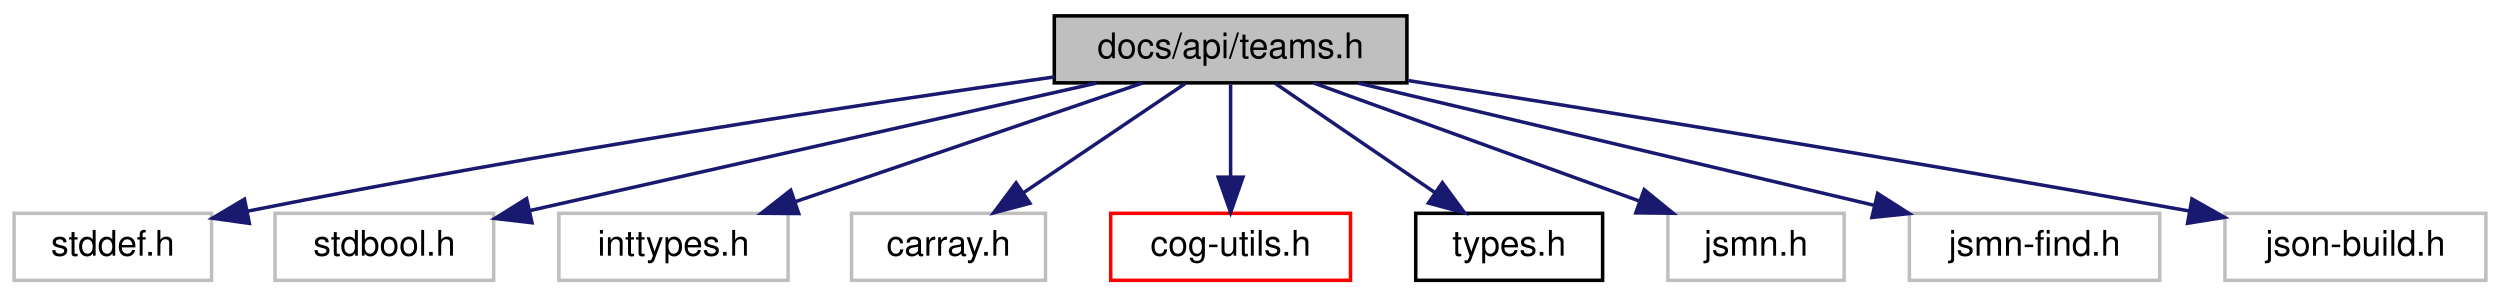
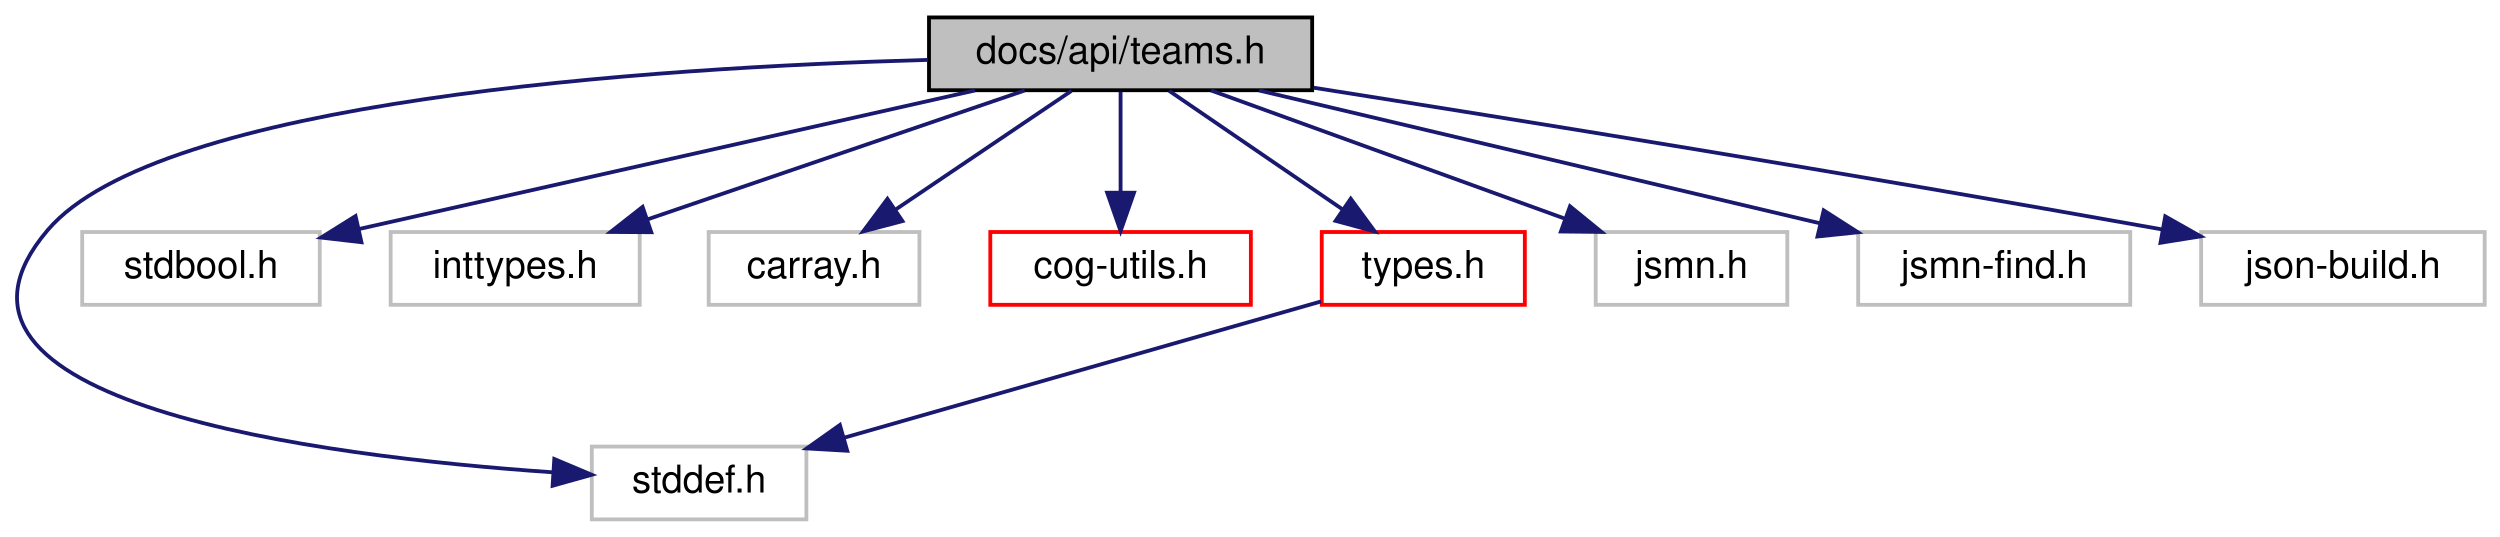
- <svg xmlns="http://www.w3.org/2000/svg" xmlns:xlink="http://www.w3.org/1999/xlink" width="709pt" height="84pt" viewBox="0.00 0.00 709.00 84.00">
-   <g id="graph0" class="graph" transform="scale(1 1) rotate(0) translate(4 80)">
+ <svg xmlns="http://www.w3.org/2000/svg" xmlns:xlink="http://www.w3.org/1999/xlink" width="652pt" height="140pt" viewBox="0.00 0.00 652.45 140.00">
+   <g id="graph0" class="graph" transform="scale(1 1) rotate(0) translate(4 136)">
    <g id="node1" class="node">
      <g id="a_node1">
        <a xlink:title="Generated code.">
-           <polygon fill="#bfbfbf" stroke="black" points="295,-56.5 295,-75.5 395,-75.5 395,-56.5 295,-56.5" />
-           <text text-anchor="middle" x="345" y="-63.5" font-family="Helvetica,sans-Serif" font-size="10.00">docs/api/teams.h</text>
+           <polygon fill="#bfbfbf" stroke="black" points="238.45,-112.5 238.45,-131.5 338.45,-131.5 338.45,-112.5 238.45,-112.5" />
+           <text text-anchor="middle" x="288.45" y="-119.5" font-family="Helvetica,sans-Serif" font-size="10.00">docs/api/teams.h</text>
        </a>
      </g>
    </g>
    <g id="node2" class="node">
      <g id="a_node2">
        <a xlink:title=" ">
-           <polygon fill="none" stroke="#bfbfbf" points="0,-0.5 0,-19.5 56,-19.5 56,-0.5 0,-0.5" />
-           <text text-anchor="middle" x="28" y="-7.5" font-family="Helvetica,sans-Serif" font-size="10.00">stddef.h</text>
+           <polygon fill="none" stroke="#bfbfbf" points="150.45,-0.5 150.45,-19.5 206.45,-19.5 206.45,-0.5 150.45,-0.5" />
+           <text text-anchor="middle" x="178.45" y="-7.5" font-family="Helvetica,sans-Serif" font-size="10.00">stddef.h</text>
        </a>
      </g>
    </g>
    <g id="edge1" class="edge">
-       <path fill="none" stroke="midnightblue" d="M294.96,-58.18C240.87,-50.53 151.91,-37.17 66.13,-20.1" />
-       <polygon fill="midnightblue" stroke="midnightblue" points="66.72,-16.65 56.23,-18.11 65.34,-23.51 66.72,-16.65" />
+       <path fill="none" stroke="midnightblue" d="M238.18,-120.42C165.71,-118.39 37.39,-109.96 8.45,-76 -30,-30.87 79.25,-16.98 140.34,-12.78" />
+       <polygon fill="midnightblue" stroke="midnightblue" points="140.66,-16.26 150.42,-12.14 140.22,-9.28 140.66,-16.26" />
    </g>
    <g id="node3" class="node">
      <g id="a_node3">
        <a xlink:title=" ">
-           <polygon fill="none" stroke="#bfbfbf" points="74,-0.5 74,-19.5 136,-19.5 136,-0.5 74,-0.5" />
-           <text text-anchor="middle" x="105" y="-7.5" font-family="Helvetica,sans-Serif" font-size="10.00">stdbool.h</text>
+           <polygon fill="none" stroke="#bfbfbf" points="17.45,-56.5 17.45,-75.5 79.45,-75.5 79.45,-56.5 17.45,-56.5" />
+           <text text-anchor="middle" x="48.45" y="-63.5" font-family="Helvetica,sans-Serif" font-size="10.00">stdbool.h</text>
        </a>
      </g>
    </g>
    <g id="edge2" class="edge">
-       <path fill="none" stroke="midnightblue" d="M306.97,-56.44C263.1,-46.57 191.24,-30.4 146.11,-20.25" />
-       <polygon fill="midnightblue" stroke="midnightblue" points="146.87,-16.83 136.35,-18.05 145.34,-23.66 146.87,-16.83" />
+       <path fill="none" stroke="midnightblue" d="M250.42,-112.44C206.56,-102.57 134.69,-86.4 89.56,-76.25" />
+       <polygon fill="midnightblue" stroke="midnightblue" points="90.33,-72.83 79.8,-74.05 88.79,-79.66 90.33,-72.83" />
    </g>
    <g id="node4" class="node">
      <g id="a_node4">
        <a xlink:title=" ">
-           <polygon fill="none" stroke="#bfbfbf" points="154.5,-0.5 154.5,-19.5 219.5,-19.5 219.5,-0.5 154.5,-0.5" />
-           <text text-anchor="middle" x="187" y="-7.5" font-family="Helvetica,sans-Serif" font-size="10.00">inttypes.h</text>
+           <polygon fill="none" stroke="#bfbfbf" points="97.95,-56.5 97.95,-75.5 162.95,-75.5 162.95,-56.5 97.95,-56.5" />
+           <text text-anchor="middle" x="130.45" y="-63.5" font-family="Helvetica,sans-Serif" font-size="10.00">inttypes.h</text>
        </a>
      </g>
    </g>
    <g id="edge3" class="edge">
-       <path fill="none" stroke="midnightblue" d="M319.96,-56.44C293.38,-47.36 251.19,-32.94 221.48,-22.78" />
-       <polygon fill="midnightblue" stroke="midnightblue" points="222.51,-19.44 211.92,-19.52 220.25,-26.06 222.51,-19.44" />
+       <path fill="none" stroke="midnightblue" d="M263.42,-112.44C236.84,-103.36 194.64,-88.94 164.93,-78.78" />
+       <polygon fill="midnightblue" stroke="midnightblue" points="165.97,-75.44 155.37,-75.52 163.7,-82.06 165.97,-75.44" />
    </g>
    <g id="node5" class="node">
      <g id="a_node5">
        <a xlink:title=" ">
-           <polygon fill="none" stroke="#bfbfbf" points="237.5,-0.5 237.5,-19.5 292.5,-19.5 292.5,-0.5 237.5,-0.5" />
-           <text text-anchor="middle" x="265" y="-7.5" font-family="Helvetica,sans-Serif" font-size="10.00">carray.h</text>
+           <polygon fill="none" stroke="#bfbfbf" points="180.95,-56.5 180.95,-75.5 235.95,-75.5 235.95,-56.5 180.95,-56.5" />
+           <text text-anchor="middle" x="208.45" y="-63.5" font-family="Helvetica,sans-Serif" font-size="10.00">carray.h</text>
        </a>
      </g>
    </g>
    <g id="edge4" class="edge">
-       <path fill="none" stroke="midnightblue" d="M332.15,-56.32C319.78,-47.98 300.87,-35.21 286.26,-25.35" />
-       <polygon fill="midnightblue" stroke="midnightblue" points="288.07,-22.35 277.82,-19.65 284.15,-28.15 288.07,-22.35" />
+       <path fill="none" stroke="midnightblue" d="M275.6,-112.32C263.24,-103.98 244.32,-91.21 229.72,-81.35" />
+       <polygon fill="midnightblue" stroke="midnightblue" points="231.52,-78.35 221.27,-75.65 227.6,-84.15 231.52,-78.35" />
    </g>
    <g id="node6" class="node">
      <g id="a_node6">
        <a xlink:href="cog-utils_8h_source.html" target="_top" xlink:title=" ">
-           <polygon fill="none" stroke="red" points="311,-0.5 311,-19.5 379,-19.5 379,-0.5 311,-0.5" />
-           <text text-anchor="middle" x="345" y="-7.5" font-family="Helvetica,sans-Serif" font-size="10.00">cog-utils.h</text>
+           <polygon fill="none" stroke="red" points="254.45,-56.5 254.45,-75.5 322.45,-75.5 322.45,-56.5 254.45,-56.5" />
+           <text text-anchor="middle" x="288.45" y="-63.5" font-family="Helvetica,sans-Serif" font-size="10.00">cog-utils.h</text>
        </a>
      </g>
    </g>
    <g id="edge5" class="edge">
-       <path fill="none" stroke="midnightblue" d="M345,-56.08C345,-49.01 345,-38.86 345,-29.99" />
-       <polygon fill="midnightblue" stroke="midnightblue" points="348.5,-29.75 345,-19.75 341.5,-29.75 348.5,-29.75" />
+       <path fill="none" stroke="midnightblue" d="M288.45,-112.08C288.45,-105.01 288.45,-94.86 288.45,-85.99" />
+       <polygon fill="midnightblue" stroke="midnightblue" points="291.95,-85.75 288.45,-75.75 284.95,-85.75 291.95,-85.75" />
    </g>
    <g id="node7" class="node">
      <g id="a_node7">
        <a xlink:href="types_8h.html" target="_top" xlink:title=" ">
-           <polygon fill="none" stroke="black" points="397.5,-0.5 397.5,-19.5 450.5,-19.5 450.5,-0.5 397.5,-0.5" />
-           <text text-anchor="middle" x="424" y="-7.5" font-family="Helvetica,sans-Serif" font-size="10.00">types.h</text>
+           <polygon fill="none" stroke="red" points="340.95,-56.5 340.95,-75.5 393.95,-75.5 393.95,-56.5 340.95,-56.5" />
+           <text text-anchor="middle" x="367.45" y="-63.5" font-family="Helvetica,sans-Serif" font-size="10.00">types.h</text>
        </a>
      </g>
    </g>
    <g id="edge6" class="edge">
-       <path fill="none" stroke="midnightblue" d="M357.69,-56.32C369.9,-47.98 388.58,-35.21 403,-25.35" />
-       <polygon fill="midnightblue" stroke="midnightblue" points="405.06,-28.19 411.34,-19.65 401.11,-22.41 405.06,-28.19" />
+       <path fill="none" stroke="midnightblue" d="M301.15,-112.32C313.35,-103.98 332.03,-91.21 346.46,-81.35" />
+       <polygon fill="midnightblue" stroke="midnightblue" points="348.51,-84.19 354.79,-75.65 344.56,-78.41 348.51,-84.19" />
    </g>
    <g id="node8" class="node">
      <g id="a_node8">
        <a xlink:title=" ">
-           <polygon fill="none" stroke="#bfbfbf" points="469,-0.5 469,-19.5 519,-19.5 519,-0.5 469,-0.5" />
-           <text text-anchor="middle" x="494" y="-7.5" font-family="Helvetica,sans-Serif" font-size="10.00">jsmn.h</text>
+           <polygon fill="none" stroke="#bfbfbf" points="412.45,-56.5 412.45,-75.5 462.45,-75.5 462.45,-56.5 412.45,-56.5" />
+           <text text-anchor="middle" x="437.45" y="-63.5" font-family="Helvetica,sans-Serif" font-size="10.00">jsmn.h</text>
        </a>
      </g>
    </g>
-     <g id="edge7" class="edge">
-       <path fill="none" stroke="midnightblue" d="M368.61,-56.44C393.46,-47.44 432.77,-33.19 460.75,-23.05" />
-       <polygon fill="midnightblue" stroke="midnightblue" points="462.29,-26.21 470.5,-19.52 459.91,-19.63 462.29,-26.21" />
+     <g id="edge8" class="edge">
+       <path fill="none" stroke="midnightblue" d="M312.06,-112.44C336.91,-103.44 376.23,-89.19 404.21,-79.05" />
+       <polygon fill="midnightblue" stroke="midnightblue" points="405.74,-82.21 413.95,-75.52 403.36,-75.63 405.74,-82.21" />
    </g>
    <g id="node9" class="node">
      <g id="a_node9">
        <a xlink:title=" ">
-           <polygon fill="none" stroke="#bfbfbf" points="537.5,-0.5 537.5,-19.5 608.5,-19.5 608.5,-0.5 537.5,-0.5" />
-           <text text-anchor="middle" x="573" y="-7.5" font-family="Helvetica,sans-Serif" font-size="10.00">jsmn-find.h</text>
+           <polygon fill="none" stroke="#bfbfbf" points="480.95,-56.5 480.95,-75.5 551.95,-75.5 551.95,-56.5 480.95,-56.5" />
+           <text text-anchor="middle" x="516.45" y="-63.5" font-family="Helvetica,sans-Serif" font-size="10.00">jsmn-find.h</text>
        </a>
      </g>
    </g>
-     <g id="edge8" class="edge">
-       <path fill="none" stroke="midnightblue" d="M381.13,-56.44C420.77,-47.06 484.47,-31.97 527.49,-21.78" />
-       <polygon fill="midnightblue" stroke="midnightblue" points="528.49,-25.14 537.42,-19.43 526.88,-18.33 528.49,-25.14" />
+     <g id="edge9" class="edge">
+       <path fill="none" stroke="midnightblue" d="M324.58,-112.44C364.22,-103.06 427.92,-87.97 470.94,-77.78" />
+       <polygon fill="midnightblue" stroke="midnightblue" points="471.95,-81.14 480.87,-75.43 470.33,-74.33 471.95,-81.14" />
    </g>
    <g id="node10" class="node">
      <g id="a_node10">
        <a xlink:title=" ">
-           <polygon fill="none" stroke="#bfbfbf" points="627,-0.5 627,-19.5 701,-19.5 701,-0.5 627,-0.5" />
-           <text text-anchor="middle" x="664" y="-7.5" font-family="Helvetica,sans-Serif" font-size="10.00">json-build.h</text>
+           <polygon fill="none" stroke="#bfbfbf" points="570.45,-56.5 570.45,-75.5 644.45,-75.5 644.45,-56.5 570.45,-56.5" />
+           <text text-anchor="middle" x="607.45" y="-63.5" font-family="Helvetica,sans-Serif" font-size="10.00">json-build.h</text>
        </a>
      </g>
    </g>
-     <g id="edge9" class="edge">
-       <path fill="none" stroke="midnightblue" d="M395.39,-57.15C448.15,-48.84 533.65,-35.07 616.98,-20.14" />
-       <polygon fill="midnightblue" stroke="midnightblue" points="617.64,-23.58 626.86,-18.37 616.4,-16.69 617.64,-23.58" />
+     <g id="edge10" class="edge">
+       <path fill="none" stroke="midnightblue" d="M338.85,-113.15C391.6,-104.84 477.1,-91.07 560.43,-76.14" />
+       <polygon fill="midnightblue" stroke="midnightblue" points="561.09,-79.58 570.31,-74.37 559.85,-72.69 561.09,-79.58" />
+     </g>
+     <g id="edge7" class="edge">
+       <path fill="none" stroke="midnightblue" d="M340.77,-57.38C308.31,-48.1 253.29,-32.38 216.42,-21.85" />
+       <polygon fill="midnightblue" stroke="midnightblue" points="217.11,-18.41 206.54,-19.02 215.19,-25.14 217.11,-18.41" />
    </g>
  </g>
</svg>
